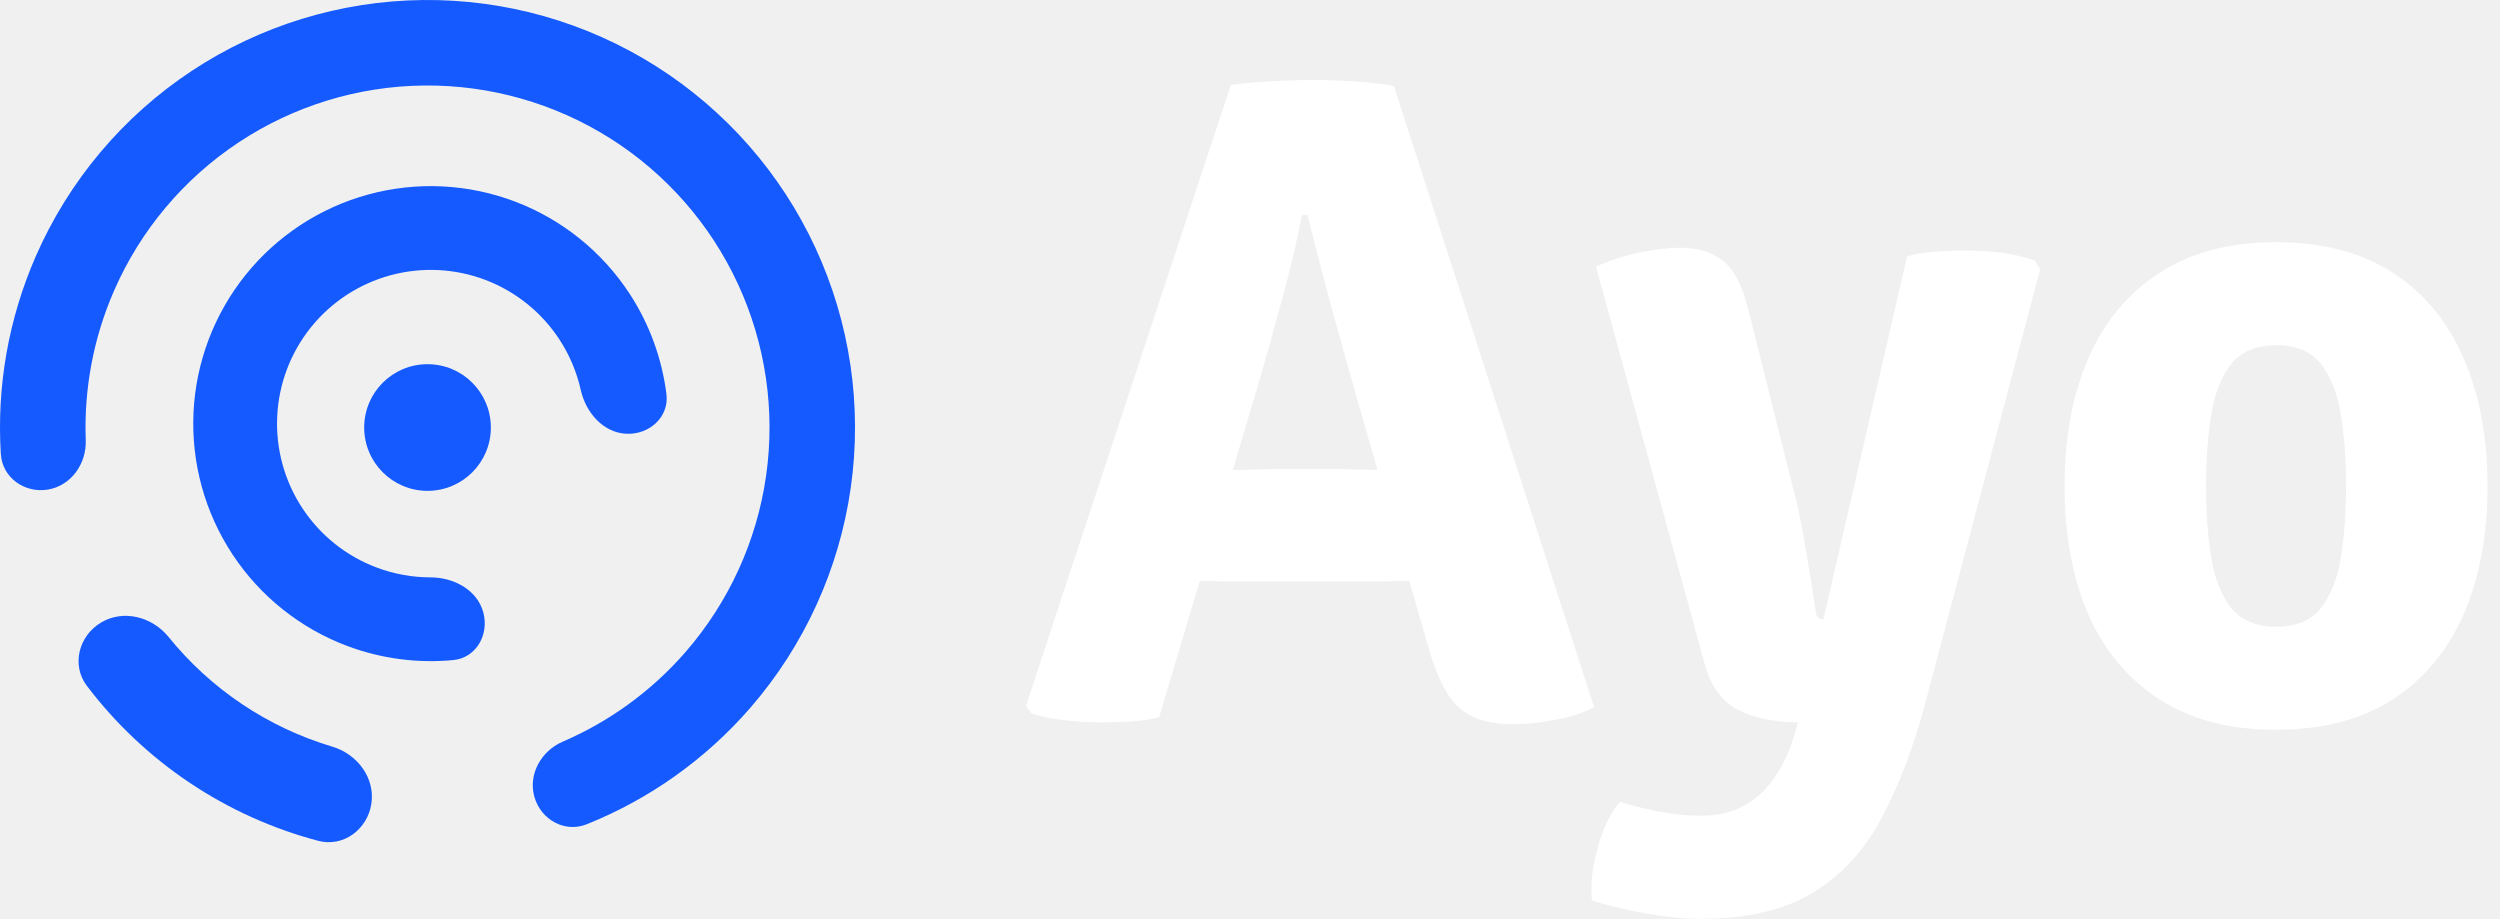
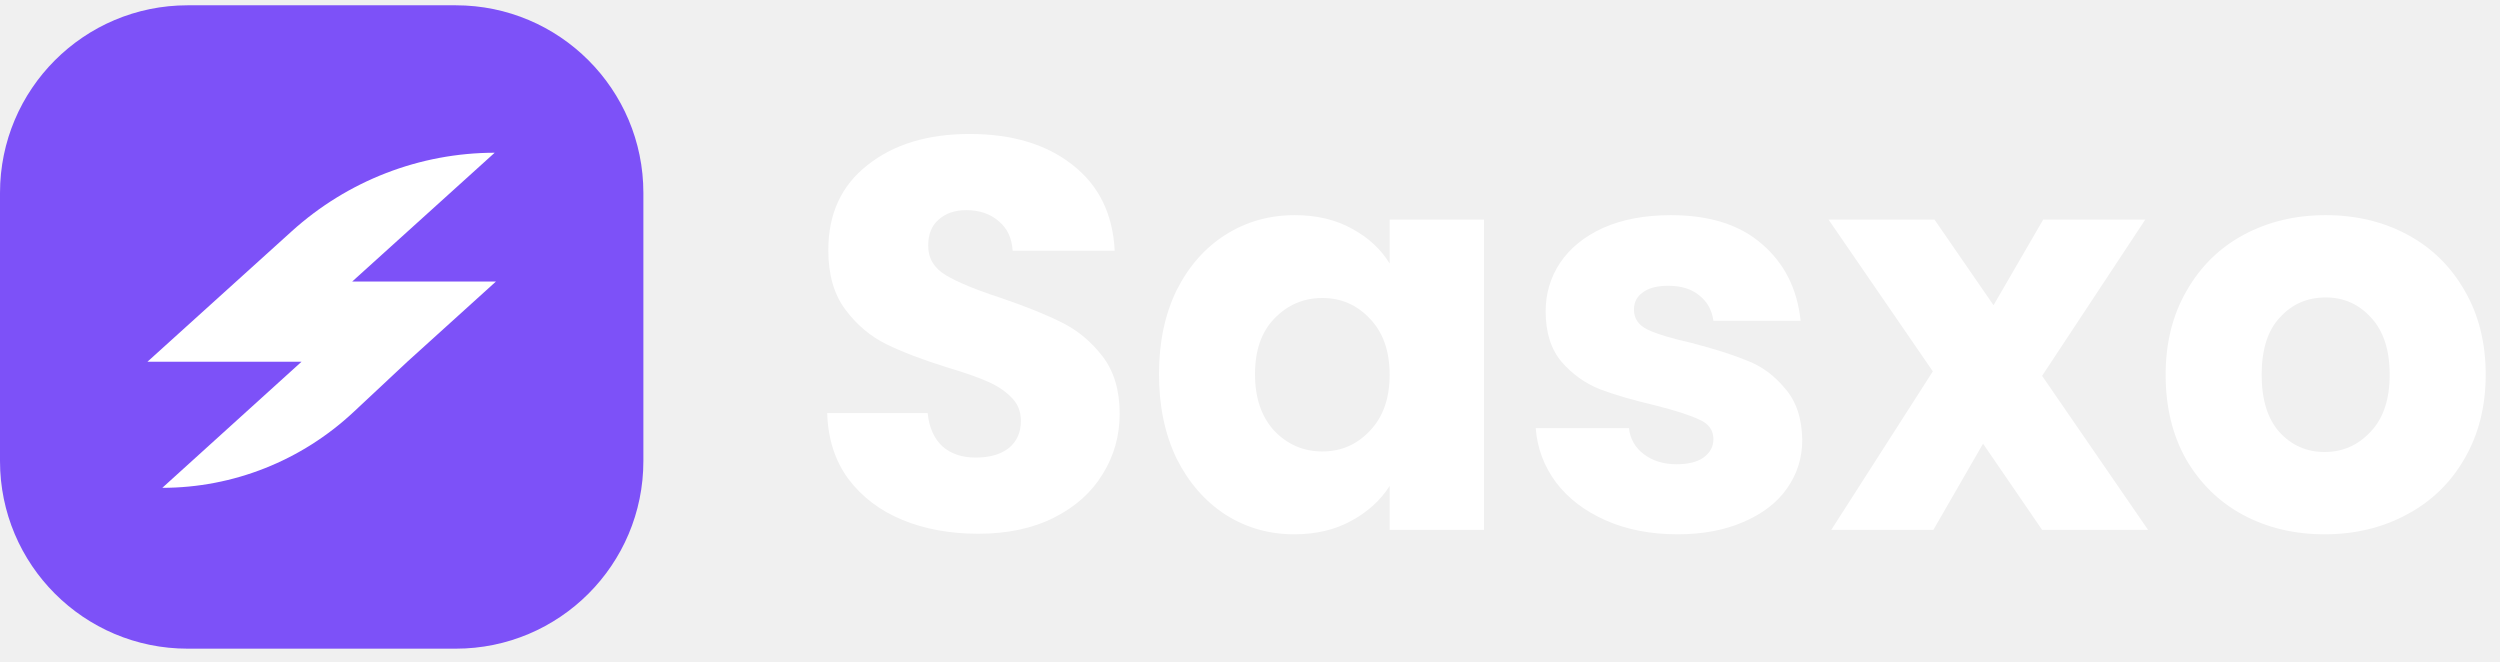
- <svg xmlns="http://www.w3.org/2000/svg" width="117" height="43" viewBox="0 0 117 43" fill="none">
-   <path d="M57.601 3.98C58.134 3.908 58.769 3.85 59.504 3.807C60.239 3.764 60.881 3.742 61.429 3.742C61.963 3.742 62.597 3.764 63.333 3.807C64.082 3.85 64.717 3.922 65.236 4.023L74.602 33.094C74.14 33.353 73.549 33.548 72.828 33.678C72.107 33.822 71.429 33.894 70.795 33.894C69.757 33.894 68.942 33.656 68.351 33.18C67.759 32.69 67.262 31.738 66.858 30.325L63.549 18.796C63.203 17.571 62.806 16.157 62.359 14.557C61.926 12.956 61.537 11.457 61.191 10.058H60.931C60.715 11.226 60.398 12.567 59.98 14.081C59.576 15.581 59.208 16.893 58.877 18.018L54.248 33.569C53.844 33.67 53.404 33.735 52.928 33.764C52.453 33.793 51.962 33.807 51.458 33.807C50.953 33.807 50.391 33.771 49.771 33.699C49.151 33.627 48.646 33.519 48.257 33.375L48.019 33.029L57.601 3.98ZM57.99 27.21C57.788 27.21 57.543 27.21 57.255 27.21C56.966 27.196 56.678 27.189 56.389 27.189C56.115 27.174 55.877 27.167 55.675 27.167H52.236L54.27 21.997H57.276C57.478 21.997 57.716 21.997 57.99 21.997C58.264 21.983 58.538 21.976 58.812 21.976C59.086 21.961 59.316 21.954 59.504 21.954H62.813C63.015 21.954 63.253 21.961 63.527 21.976C63.801 21.976 64.075 21.983 64.349 21.997C64.623 21.997 64.861 21.997 65.063 21.997H68.177L69.843 27.167H66.425C66.224 27.167 65.978 27.174 65.69 27.189C65.402 27.189 65.113 27.196 64.825 27.21C64.551 27.21 64.313 27.21 64.111 27.21H57.99Z" fill="white" />
-   <path d="M90.094 32.942C89.56 34.932 88.897 36.684 88.104 38.198C87.325 39.712 86.265 40.888 84.924 41.724C83.583 42.575 81.809 43 79.603 43C78.767 43 77.851 42.906 76.856 42.719C75.861 42.531 75.075 42.337 74.499 42.135C74.426 41.399 74.52 40.57 74.78 39.647C75.039 38.724 75.385 38.018 75.818 37.528C76.265 37.672 76.835 37.816 77.527 37.96C78.219 38.105 78.911 38.177 79.603 38.177C80.367 38.177 81.031 38.025 81.593 37.722C82.155 37.419 82.631 36.987 83.021 36.425C83.424 35.862 83.742 35.192 83.972 34.413L84.145 33.807C83.006 33.793 82.069 33.598 81.334 33.223C80.598 32.834 80.086 32.142 79.798 31.147L74.693 12.48C75.356 12.178 76.049 11.954 76.77 11.81C77.491 11.666 78.118 11.594 78.651 11.594C79.43 11.594 80.079 11.788 80.598 12.178C81.117 12.567 81.514 13.295 81.788 14.362L83.929 22.906C84.073 23.411 84.21 24.023 84.34 24.744C84.47 25.465 84.592 26.179 84.708 26.886C84.823 27.592 84.917 28.191 84.989 28.681C85.018 28.883 85.133 28.984 85.335 28.984L89.25 12.005C89.611 11.889 90.022 11.817 90.483 11.788C90.959 11.745 91.399 11.723 91.802 11.723C92.35 11.723 92.913 11.752 93.49 11.81C94.081 11.867 94.665 11.997 95.242 12.199L95.479 12.61L90.094 32.942Z" fill="white" />
-   <path d="M116.415 22.755C116.415 25.047 116.04 27.052 115.29 28.768C114.54 30.469 113.43 31.796 111.959 32.748C110.488 33.685 108.671 34.153 106.508 34.153C104.345 34.153 102.528 33.678 101.058 32.726C99.587 31.774 98.476 30.448 97.727 28.746C96.991 27.03 96.623 25.033 96.623 22.755C96.623 20.447 96.998 18.443 97.748 16.741C98.498 15.025 99.608 13.699 101.079 12.762C102.55 11.81 104.36 11.334 106.508 11.334C108.686 11.334 110.51 11.81 111.981 12.762C113.451 13.713 114.555 15.047 115.29 16.763C116.04 18.465 116.415 20.462 116.415 22.755ZM103.242 22.755C103.242 23.966 103.321 25.069 103.48 26.064C103.639 27.059 103.949 27.852 104.41 28.443C104.886 29.034 105.593 29.33 106.53 29.33C107.467 29.33 108.167 29.034 108.628 28.443C109.089 27.852 109.399 27.059 109.558 26.064C109.717 25.069 109.796 23.966 109.796 22.755C109.796 21.543 109.717 20.44 109.558 19.445C109.399 18.436 109.089 17.636 108.628 17.044C108.167 16.453 107.467 16.157 106.53 16.157C105.593 16.157 104.886 16.453 104.41 17.044C103.949 17.636 103.639 18.436 103.48 19.445C103.321 20.44 103.242 21.543 103.242 22.755Z" fill="white" />
-   <path d="M25.013 37.305C25.32 38.366 26.434 38.987 27.46 38.575C30.399 37.396 33.026 35.531 35.115 33.125C37.642 30.214 39.275 26.635 39.817 22.818C40.358 19.001 39.785 15.109 38.167 11.61C36.549 8.11 33.954 5.153 30.695 3.094C27.436 1.034 23.651 -0.04 19.796 0.001C15.941 0.042 12.18 1.196 8.965 3.323C5.75 5.451 3.218 8.462 1.674 11.995C0.398 14.915 -0.158 18.087 0.039 21.248C0.107 22.351 1.146 23.091 2.237 22.913V22.913C3.327 22.735 4.053 21.705 4.013 20.601C3.924 18.205 4.374 15.81 5.341 13.598C6.576 10.771 8.602 8.362 11.174 6.66C13.745 4.958 16.754 4.035 19.838 4.002C22.922 3.97 25.95 4.829 28.558 6.476C31.165 8.124 33.241 10.49 34.535 13.289C35.83 16.088 36.288 19.202 35.855 22.256C35.422 25.309 34.115 28.173 32.093 30.502C30.51 32.325 28.541 33.76 26.339 34.708C25.324 35.145 24.706 36.243 25.013 37.305V37.305Z" fill="#145AFF" />
-   <path d="M4.729 29.135C3.681 29.761 3.33 31.128 4.068 32.1C5.404 33.862 7.027 35.394 8.872 36.63C10.718 37.867 12.752 38.784 14.89 39.35C16.07 39.662 17.2 38.817 17.381 37.609V37.609C17.561 36.402 16.721 35.292 15.551 34.943C14.057 34.497 12.635 33.829 11.333 32.957C10.031 32.085 8.872 31.024 7.891 29.812C7.123 28.863 5.777 28.509 4.729 29.135V29.135Z" fill="#145AFF" />
-   <path d="M29.303 20.299C30.384 20.355 31.324 19.518 31.189 18.444C30.98 16.779 30.397 15.175 29.471 13.755C28.187 11.786 26.311 10.274 24.113 9.437C21.915 8.601 19.509 8.483 17.24 9.101C14.971 9.719 12.956 11.04 11.486 12.876C10.015 14.711 9.165 16.965 9.056 19.314C8.948 21.663 9.588 23.986 10.883 25.949C12.178 27.912 14.063 29.413 16.265 30.237C17.852 30.83 19.546 31.05 21.215 30.891C22.293 30.788 22.905 29.689 22.615 28.646V28.646C22.325 27.603 21.235 27.022 20.153 27.021C19.3 27.02 18.448 26.868 17.639 26.565C16.213 26.032 14.993 25.06 14.155 23.789C13.316 22.519 12.903 21.015 12.973 19.495C13.043 17.974 13.593 16.515 14.545 15.327C15.497 14.139 16.801 13.284 18.27 12.884C19.738 12.484 21.296 12.56 22.719 13.101C24.142 13.643 25.356 14.621 26.187 15.897C26.659 16.62 26.994 17.418 27.18 18.251C27.418 19.307 28.222 20.243 29.303 20.299V20.299Z" fill="#145AFF" />
-   <path d="M22.972 20.008C22.972 21.645 21.645 22.972 20.008 22.972C18.371 22.972 17.044 21.645 17.044 20.008C17.044 18.37 18.371 17.044 20.008 17.044C21.645 17.044 22.972 18.37 22.972 20.008Z" fill="#145AFF" />
+ <svg xmlns="http://www.w3.org/2000/svg" width="136" height="36" viewBox="0 0 136 36" fill="none">
+   <path d="M53.225 29.036C51.684 29.036 50.303 28.784 49.083 28.279C47.862 27.775 46.881 27.029 46.141 26.041C45.42 25.053 45.04 23.863 45 22.472H50.464C50.544 23.259 50.814 23.863 51.274 24.287C51.734 24.69 52.335 24.892 53.075 24.892C53.836 24.892 54.436 24.72 54.876 24.378C55.317 24.015 55.537 23.521 55.537 22.895C55.537 22.371 55.357 21.938 54.996 21.595C54.656 21.252 54.226 20.97 53.706 20.748C53.205 20.526 52.485 20.274 51.544 19.992C50.183 19.568 49.073 19.145 48.212 18.721C47.352 18.298 46.611 17.673 45.991 16.846C45.37 16.019 45.06 14.941 45.06 13.61C45.06 11.634 45.77 10.091 47.191 8.982C48.612 7.853 50.464 7.288 52.745 7.288C55.066 7.288 56.938 7.853 58.359 8.982C59.78 10.091 60.54 11.644 60.64 13.64H55.087C55.047 12.954 54.796 12.42 54.336 12.037C53.876 11.634 53.285 11.432 52.565 11.432C51.944 11.432 51.444 11.603 51.064 11.946C50.684 12.269 50.494 12.743 50.494 13.368C50.494 14.053 50.814 14.588 51.454 14.971C52.095 15.354 53.095 15.767 54.456 16.211C55.817 16.675 56.918 17.118 57.758 17.542C58.619 17.965 59.359 18.58 59.98 19.387C60.6 20.193 60.91 21.232 60.91 22.502C60.91 23.712 60.6 24.811 59.98 25.799C59.379 26.787 58.499 27.574 57.338 28.159C56.177 28.743 54.806 29.036 53.225 29.036Z" fill="white" />
+   <path d="M63.049 20.355C63.049 18.621 63.369 17.098 64.009 15.787C64.67 14.477 65.56 13.469 66.681 12.763C67.802 12.057 69.053 11.704 70.434 11.704C71.614 11.704 72.645 11.946 73.526 12.43C74.426 12.914 75.117 13.549 75.597 14.336V11.946H80.73V28.824H75.597V26.434C75.097 27.221 74.396 27.856 73.496 28.34C72.615 28.824 71.584 29.066 70.403 29.066C69.043 29.066 67.802 28.713 66.681 28.007C65.56 27.281 64.67 26.263 64.009 24.952C63.369 23.621 63.049 22.089 63.049 20.355ZM75.597 20.385C75.597 19.095 75.237 18.076 74.516 17.33C73.816 16.584 72.955 16.211 71.934 16.211C70.914 16.211 70.043 16.584 69.323 17.33C68.622 18.056 68.272 19.064 68.272 20.355C68.272 21.645 68.622 22.674 69.323 23.44C70.043 24.186 70.914 24.559 71.934 24.559C72.955 24.559 73.816 24.186 74.516 23.44C75.237 22.694 75.597 21.675 75.597 20.385Z" fill="white" />
+   <path d="M91.258 29.066C89.797 29.066 88.497 28.814 87.356 28.31C86.215 27.806 85.315 27.12 84.654 26.253C83.994 25.366 83.624 24.378 83.543 23.289H88.617C88.677 23.873 88.947 24.347 89.427 24.71C89.907 25.073 90.498 25.255 91.198 25.255C91.839 25.255 92.329 25.134 92.669 24.892C93.03 24.63 93.21 24.297 93.21 23.894C93.21 23.41 92.96 23.057 92.459 22.835C91.959 22.593 91.148 22.331 90.028 22.049C88.827 21.766 87.826 21.474 87.026 21.171C86.225 20.849 85.535 20.355 84.954 19.689C84.374 19.004 84.084 18.086 84.084 16.937C84.084 15.969 84.344 15.092 84.864 14.305C85.405 13.499 86.185 12.864 87.206 12.4C88.246 11.936 89.477 11.704 90.898 11.704C92.999 11.704 94.651 12.228 95.851 13.277C97.072 14.325 97.773 15.717 97.953 17.451H93.21C93.13 16.866 92.87 16.402 92.429 16.06C92.009 15.717 91.448 15.546 90.748 15.546C90.148 15.546 89.687 15.666 89.367 15.909C89.047 16.13 88.887 16.443 88.887 16.846C88.887 17.33 89.137 17.693 89.637 17.935C90.158 18.177 90.958 18.419 92.039 18.661C93.28 18.984 94.29 19.306 95.071 19.629C95.851 19.931 96.532 20.435 97.112 21.141C97.713 21.827 98.023 22.754 98.043 23.924C98.043 24.912 97.763 25.799 97.202 26.586C96.662 27.352 95.871 27.957 94.831 28.4C93.81 28.844 92.619 29.066 91.258 29.066Z" fill="white" />
+   <path d="M111.09 28.824L107.878 24.136L105.176 28.824H99.622L105.146 20.203L99.472 11.946H105.236L108.448 16.604L111.15 11.946H116.703L111.09 20.445L116.854 28.824H111.09Z" fill="white" />
+   <path d="M126.457 29.066C124.815 29.066 123.334 28.713 122.014 28.007C120.713 27.302 119.682 26.293 118.922 24.983C118.181 23.672 117.811 22.139 117.811 20.385C117.811 18.651 118.191 17.128 118.952 15.818C119.712 14.487 120.753 13.469 122.074 12.763C123.395 12.057 124.875 11.704 126.517 11.704C128.158 11.704 129.639 12.057 130.959 12.763C132.28 13.469 133.321 14.487 134.081 15.818C134.842 17.128 135.222 18.651 135.222 20.385C135.222 22.119 134.832 23.652 134.051 24.983C133.291 26.293 132.24 27.302 130.899 28.007C129.579 28.713 128.098 29.066 126.457 29.066ZM126.457 24.589C127.437 24.589 128.268 24.226 128.948 23.5C129.649 22.774 129.999 21.736 129.999 20.385C129.999 19.034 129.659 17.995 128.978 17.27C128.318 16.544 127.497 16.181 126.517 16.181C125.516 16.181 124.685 16.544 124.025 17.27C123.365 17.975 123.034 19.014 123.034 20.385C123.034 21.736 123.354 22.774 123.995 23.5C124.655 24.226 125.476 24.589 126.457 24.589Z" fill="white" />
+   <path d="M0 10.496C0 4.859 4.57 0.288 10.208 0.288H24.792C30.43 0.288 35 4.859 35 10.496V25.08C35 30.718 30.43 35.288 24.792 35.288H10.208C4.57 35.288 0 30.718 0 25.08V10.496Z" fill="#7D51F8" />
+   <path d="M19.16 15.315L26.91 8.309C22.838 8.312 18.91 9.832 15.87 12.581L8.021 19.678H16.403L8.829 26.538C12.687 26.537 16.404 25.063 19.24 22.408L22.158 19.678L26.979 15.315H19.16Z" fill="white" />
</svg>
